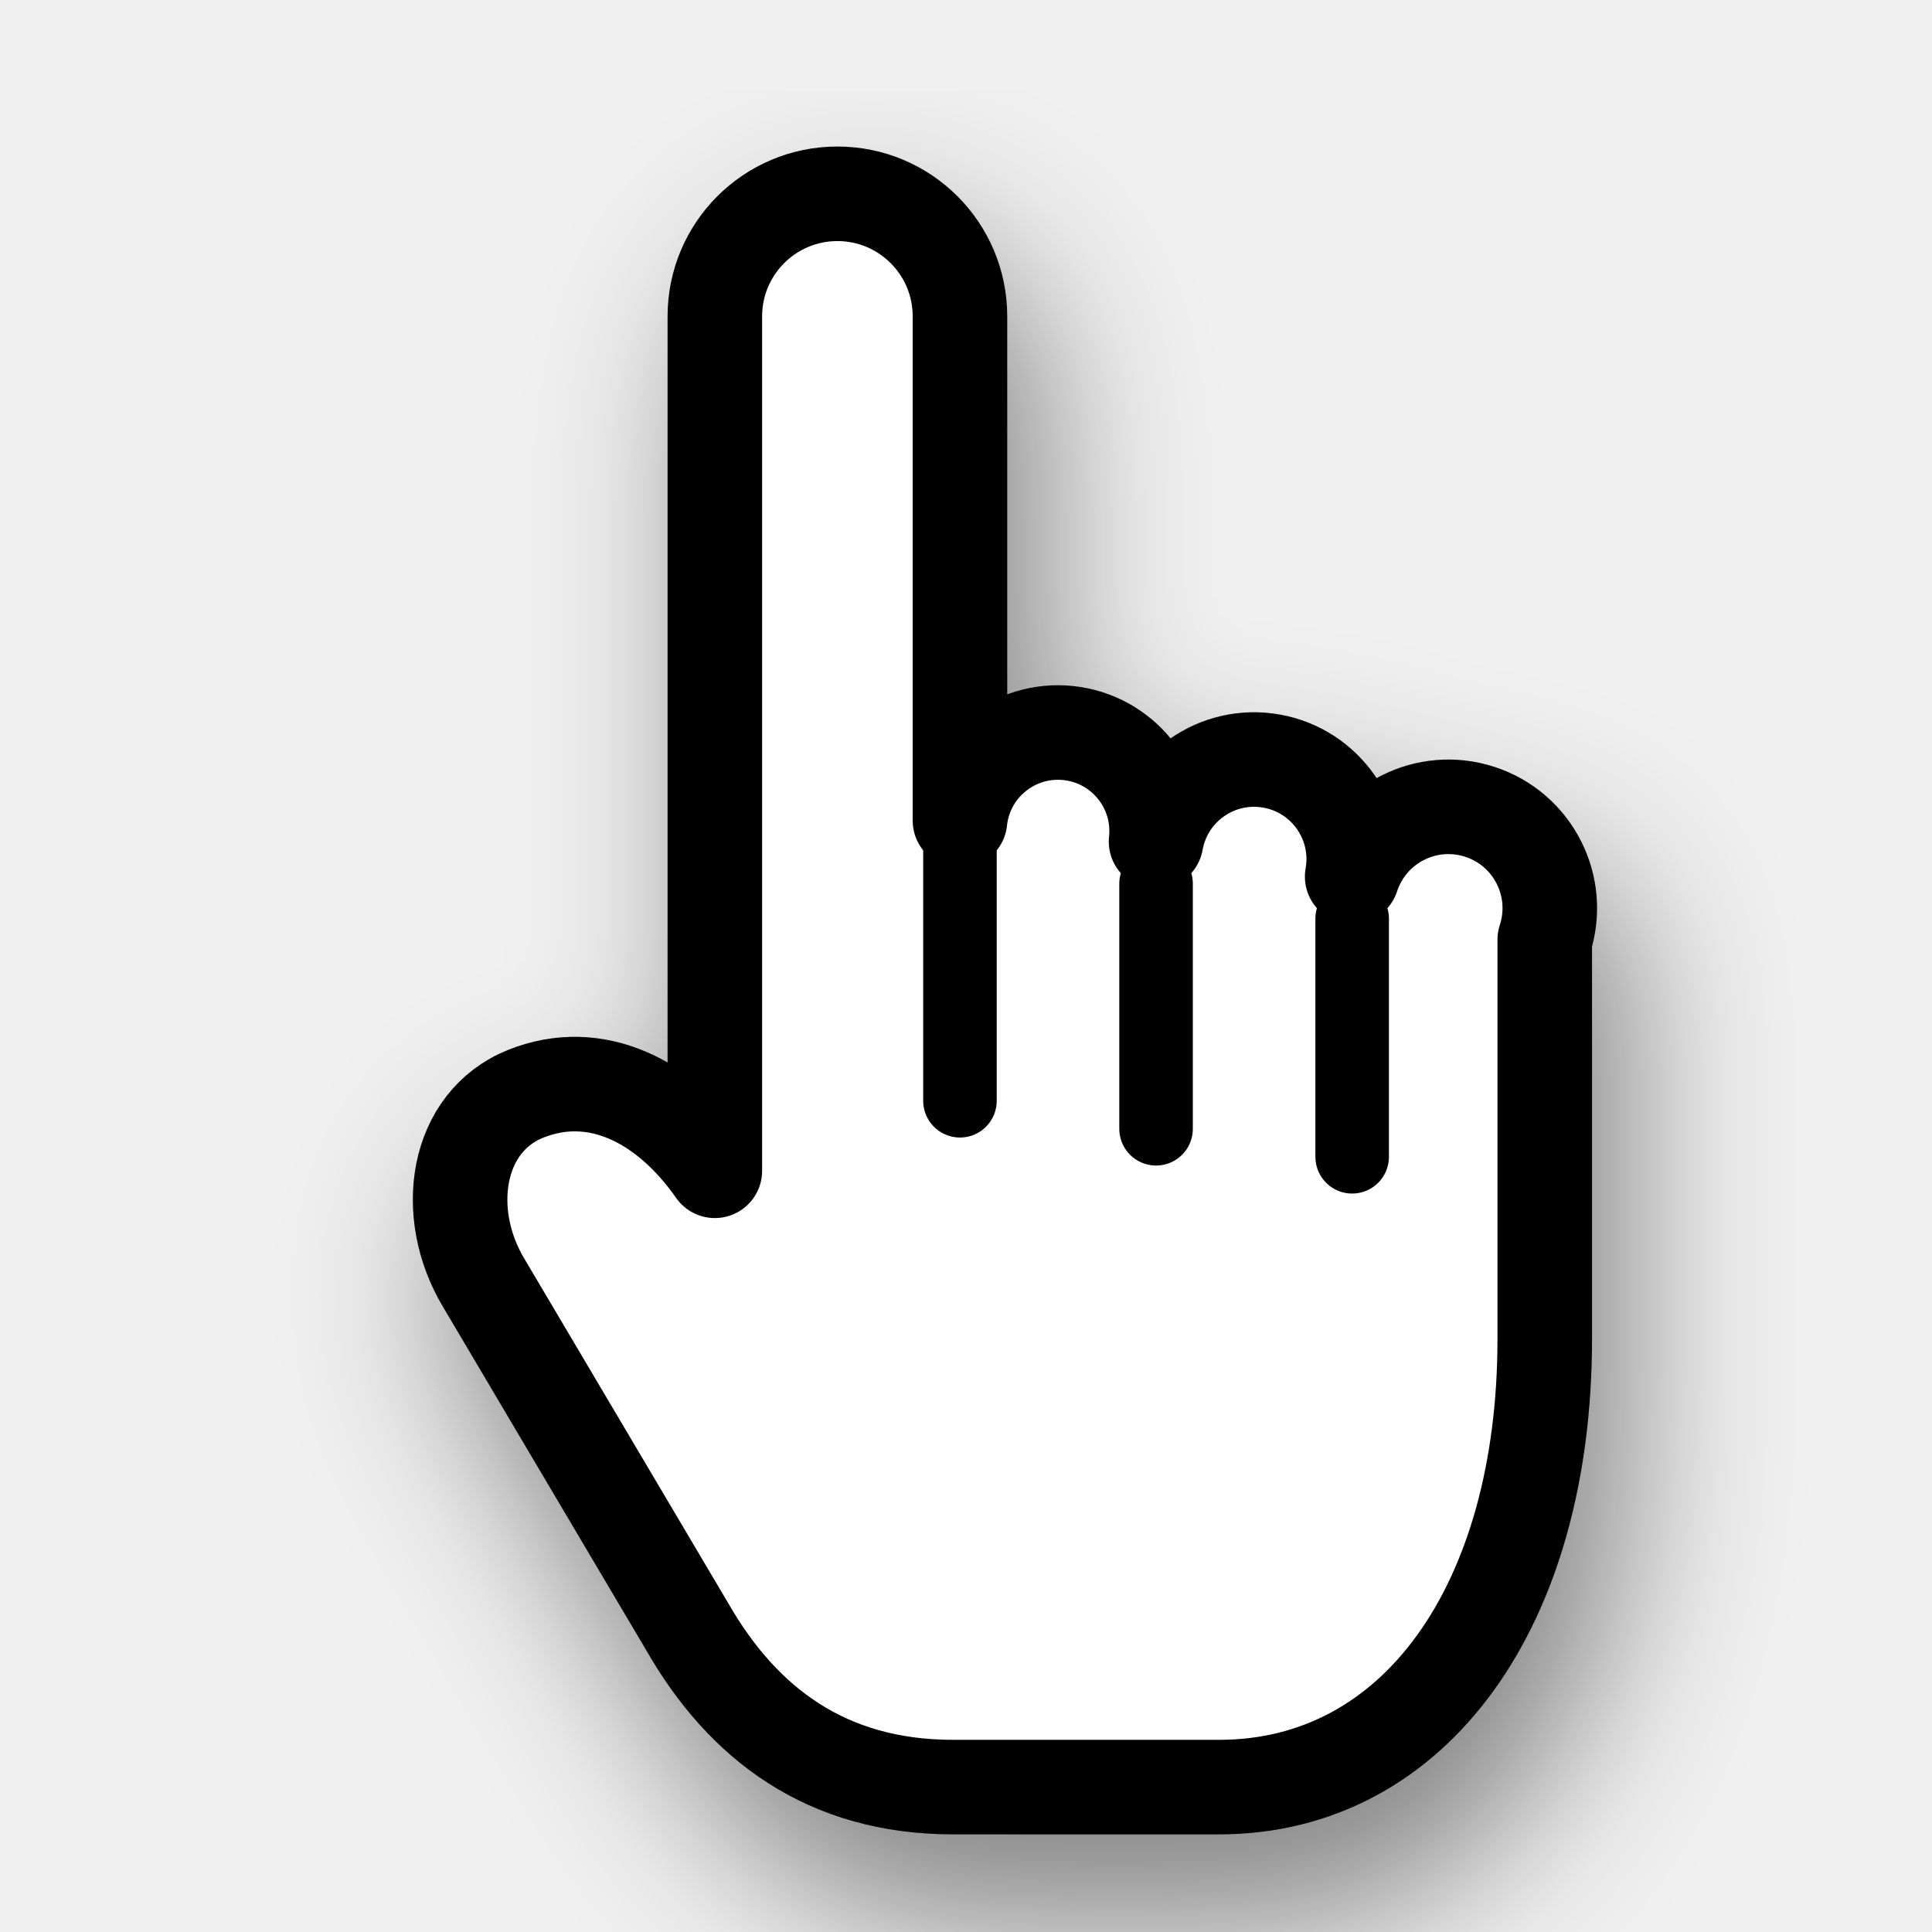
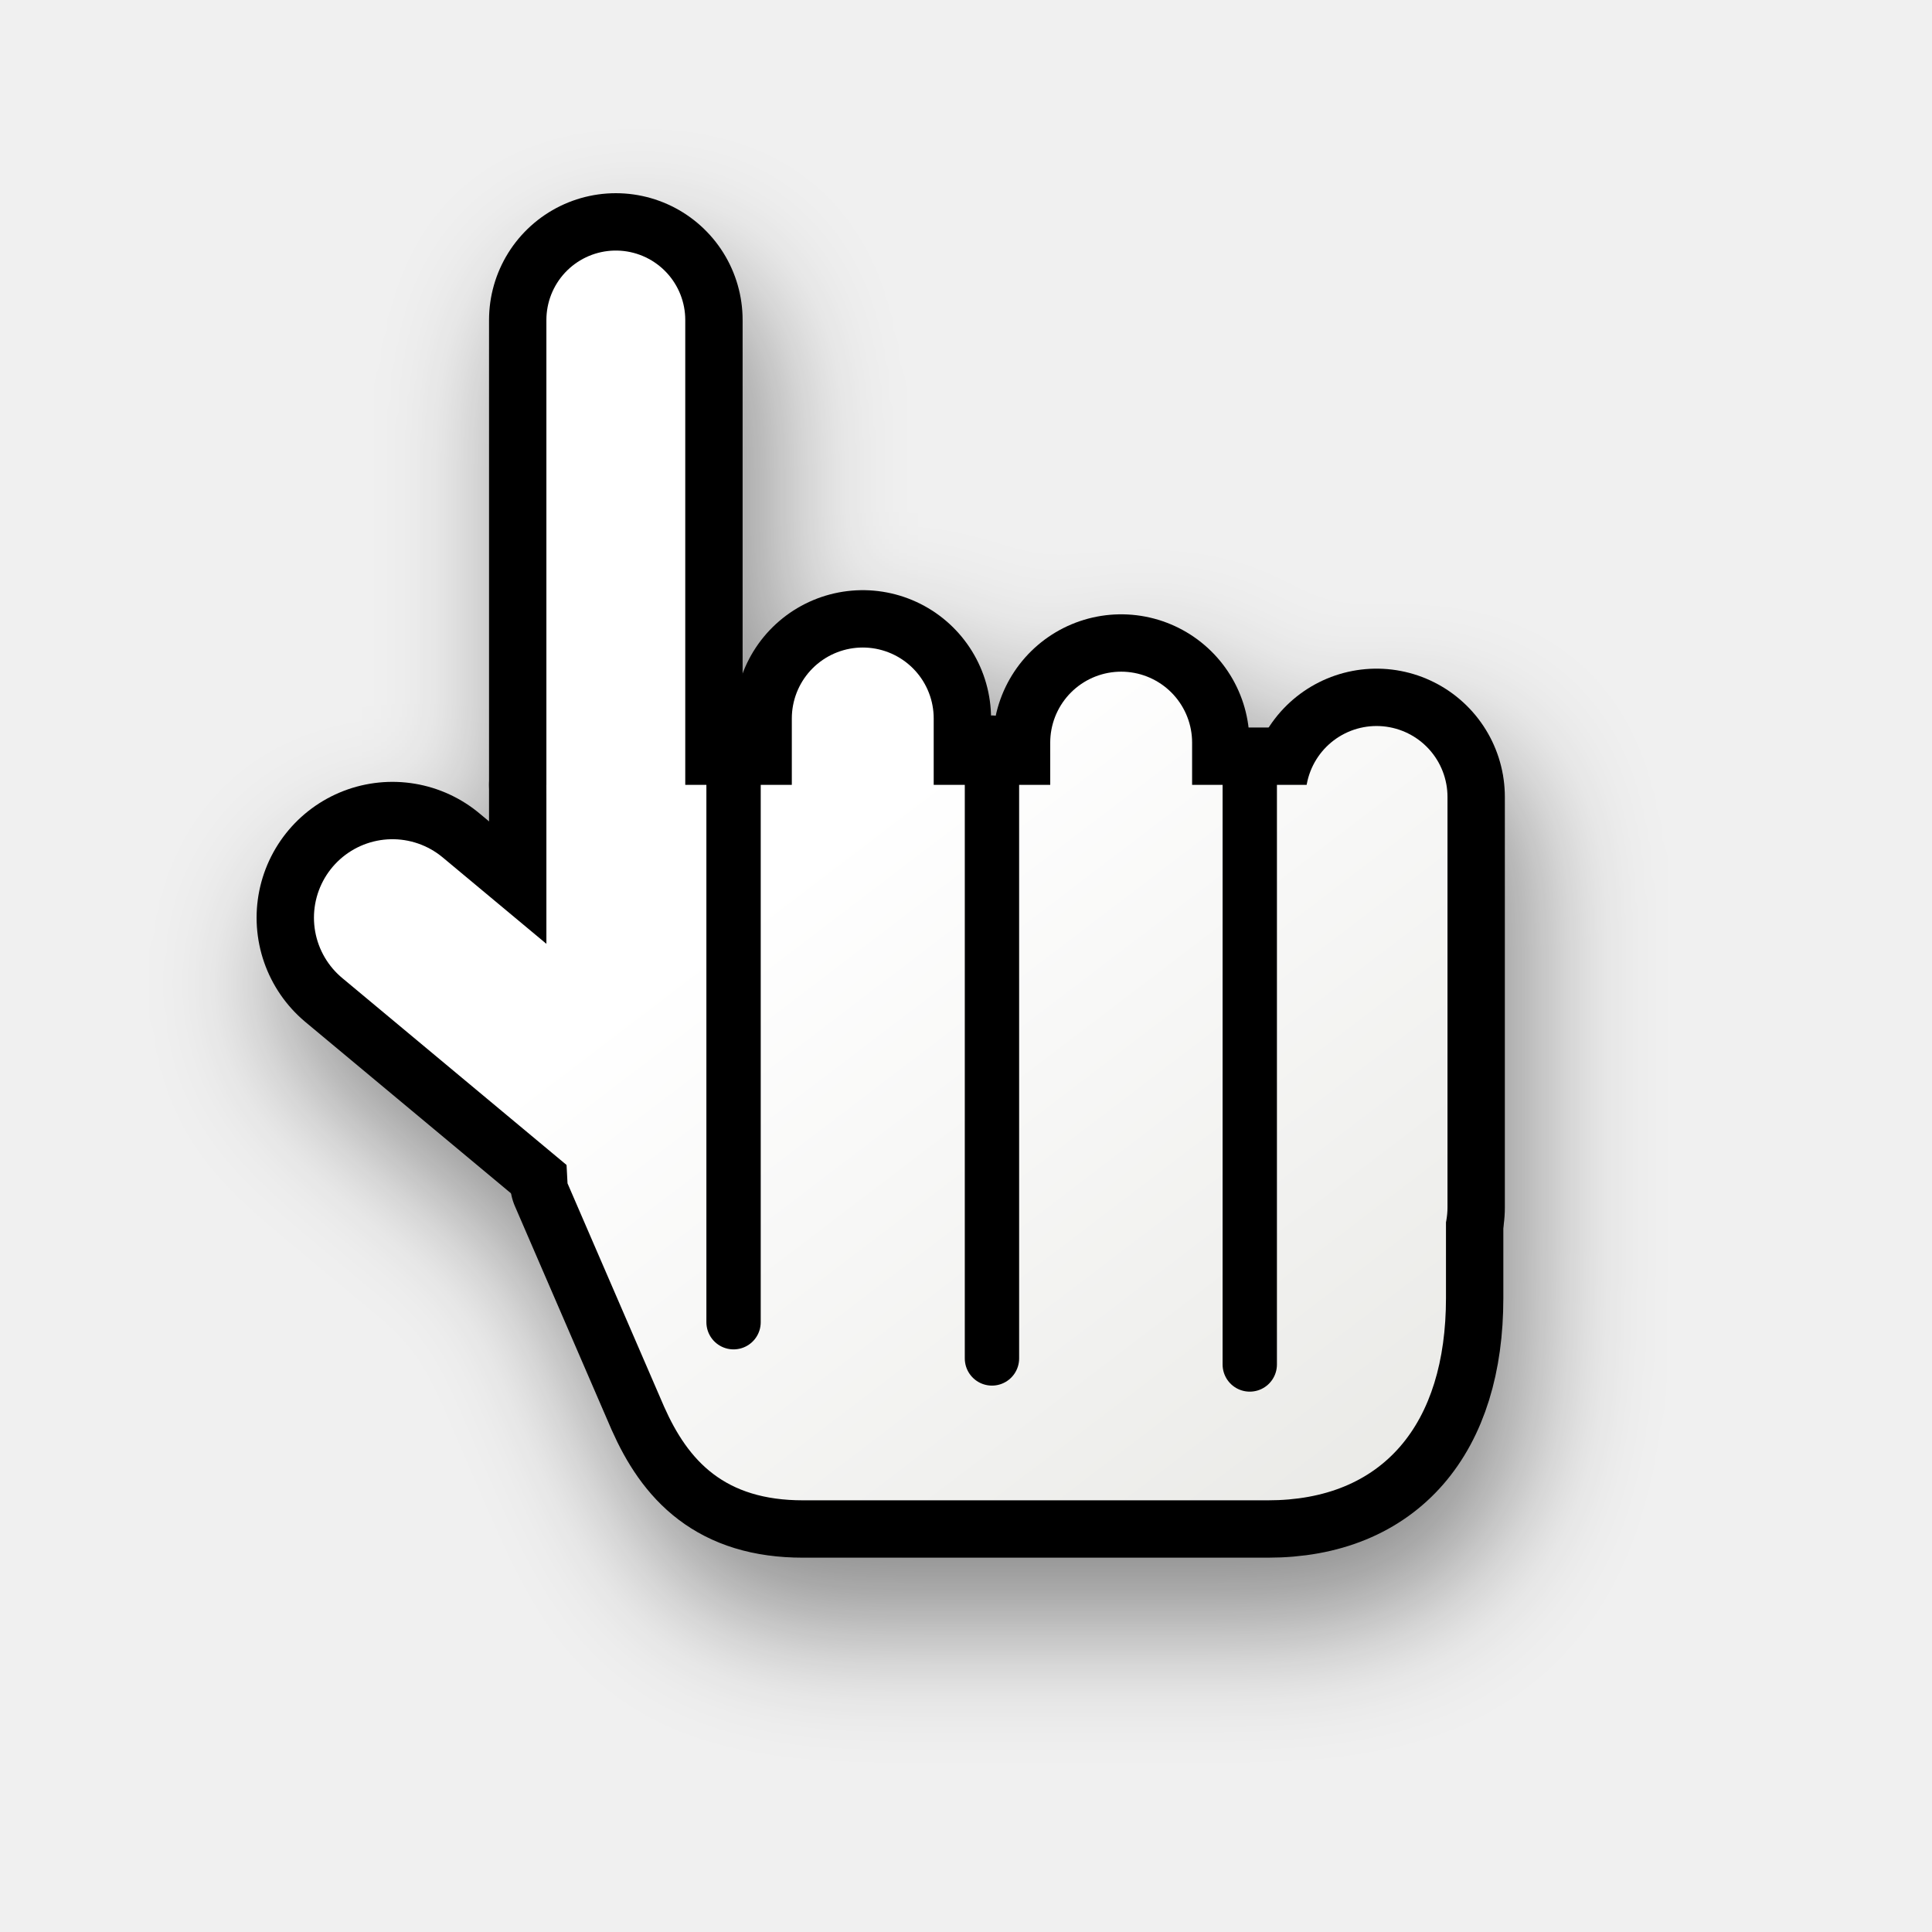
<svg xmlns="http://www.w3.org/2000/svg" width="32" height="32" viewBox="0 0 32 32">
  <defs>
    <filter id="s" x="-30%" y="-30%" width="160%" height="160%">
-       <feDropShadow dx="0.5" dy="1.3" stdDeviation="1.2" flood-color="#000" flood-opacity="0.45" />
+       <feDropShadow dx="0.4" dy="1.1" stdDeviation="1.05" flood-color="#000" flood-opacity="0.42" />
    </filter>
+     <linearGradient id="g" gradientUnits="userSpaceOnUse" x1="6" y1="5" x2="22" y2="26">
+       <stop offset="0.45" stop-color="#fff" />
+       <stop offset="1" stop-color="#e9e9e6" />
+     </linearGradient>
  </defs>
-   <g transform="translate(1.4 0.6) scale(1.16)" stroke="#000" stroke-linecap="round" stroke-linejoin="round">
-     <path filter="url(#s)" d="M9 13.6V4A1.75 1.75 0 0 1 12.5 4V11.2A1.4 1.4 0 0 1 15.3 11.5A1.4 1.4 0 0 1 18.1 12A1.38 1.38 0 0 1 20.85 12.9V18.6C20.85 22.4 19 25 16.2 25H12.4C10.6 25 9.4 24.1 8.6 22.7L5.7 17.8C5.1 16.8 5.3 15.5 6.3 15.1C7.3 14.7 8.3 15.2 9 16.2Z" fill="#fff" stroke-width="1.35" />
-     <path d="M12.5 11.6V15.2M15.3 12.1V15.6M18.1 12.6V16" fill="none" stroke-width="1.05" />
+   <g stroke-linecap="round" stroke-linejoin="round">
+     <g filter="url(#s)">
+       <line x1="10.2" y1="5.3" x2="10.2" y2="16.0" stroke="#000" stroke-width="4.20" />
+       <line x1="14.29" y1="11.9" x2="14.29" y2="19.0" stroke="#000" stroke-width="4.25" />
+       <line x1="18.57" y1="12.3" x2="18.57" y2="19.5" stroke="#000" stroke-width="4.25" />
+       <line x1="22.8" y1="13.2" x2="22.8" y2="20.0" stroke="#000" stroke-width="4.25" />
+       <line x1="10.7" y1="18.7" x2="6.5" y2="15.2" stroke="#000" stroke-width="4.50" />
+       <path d="M9.05 13H23.95V21.5C23.95 23.6 22.9 24.85 21 24.85H13.3C12 24.85 11.4 24.2 11 23.3L9.4 19.6L9.05 13Z" fill="#000" stroke="#000" stroke-width="1.90" />
+     </g>
+     <line x1="10.2" y1="5.3" x2="10.2" y2="16.0" stroke="url(#g)" stroke-width="2.30" />
+     <line x1="14.29" y1="11.9" x2="14.29" y2="19.0" stroke="url(#g)" stroke-width="2.35" />
+     <line x1="18.57" y1="12.3" x2="18.57" y2="19.5" stroke="url(#g)" stroke-width="2.35" />
+     <line x1="22.8" y1="13.2" x2="22.8" y2="20.0" stroke="url(#g)" stroke-width="2.35" />
+     <line x1="10.7" y1="18.7" x2="6.5" y2="15.2" stroke="url(#g)" stroke-width="2.60" />
+     <path d="M9.05 13H23.95V21.5C23.95 23.6 22.9 24.85 21 24.85H13.3C12 24.85 11.4 24.2 11 23.3L9.4 19.6L9.05 13Z" fill="url(#g)" />
+     <g stroke="#000" stroke-width="0.9">
+       <line x1="12.15" y1="11.6" x2="12.15" y2="21.9" />
+       <line x1="16.43" y1="12.3" x2="16.43" y2="22.5" />
+       <line x1="20.7" y1="12.9" x2="20.7" y2="22.6" />
+     </g>
  </g>
</svg>
